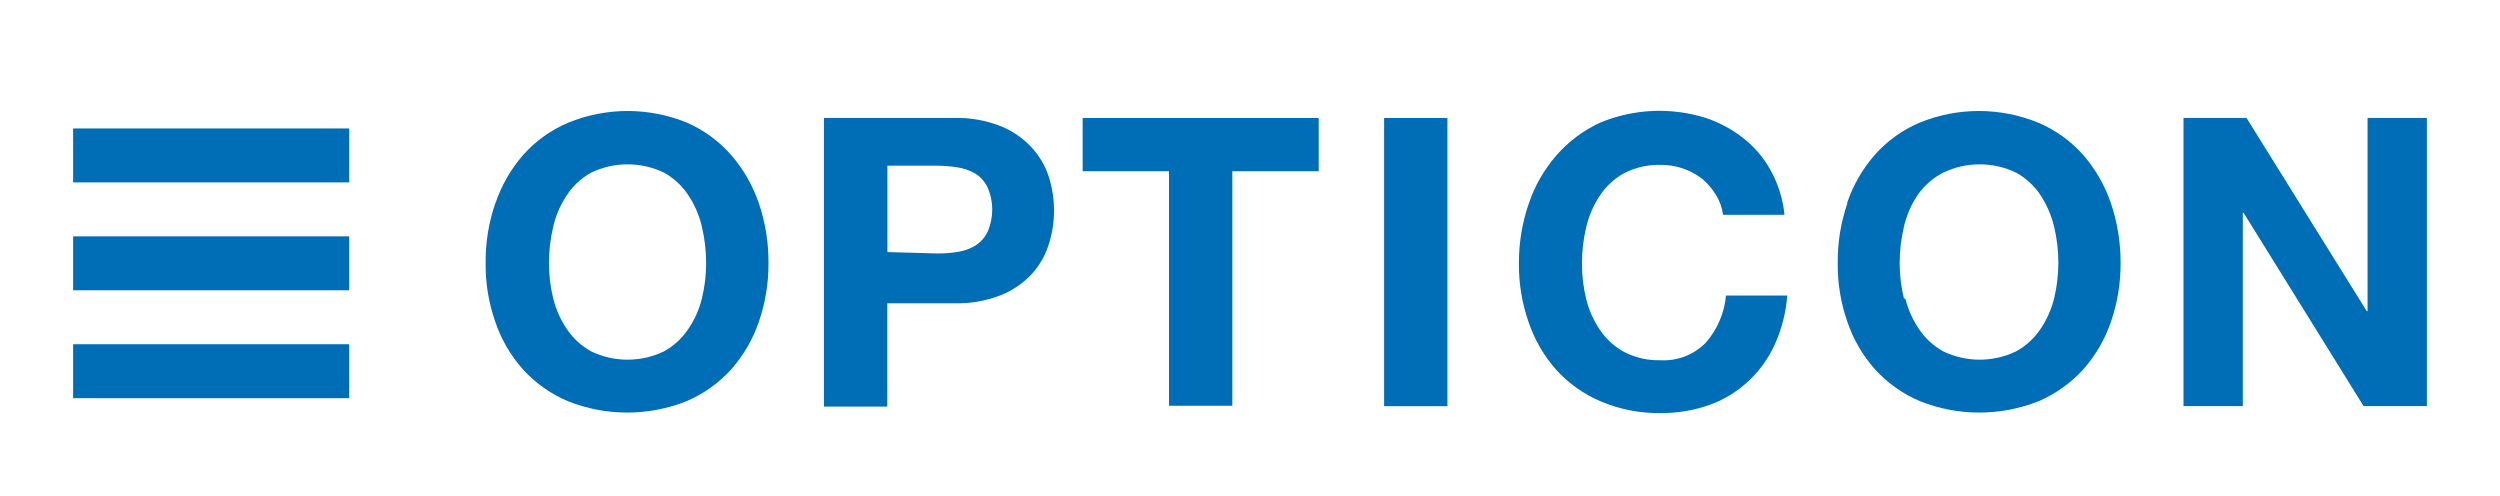
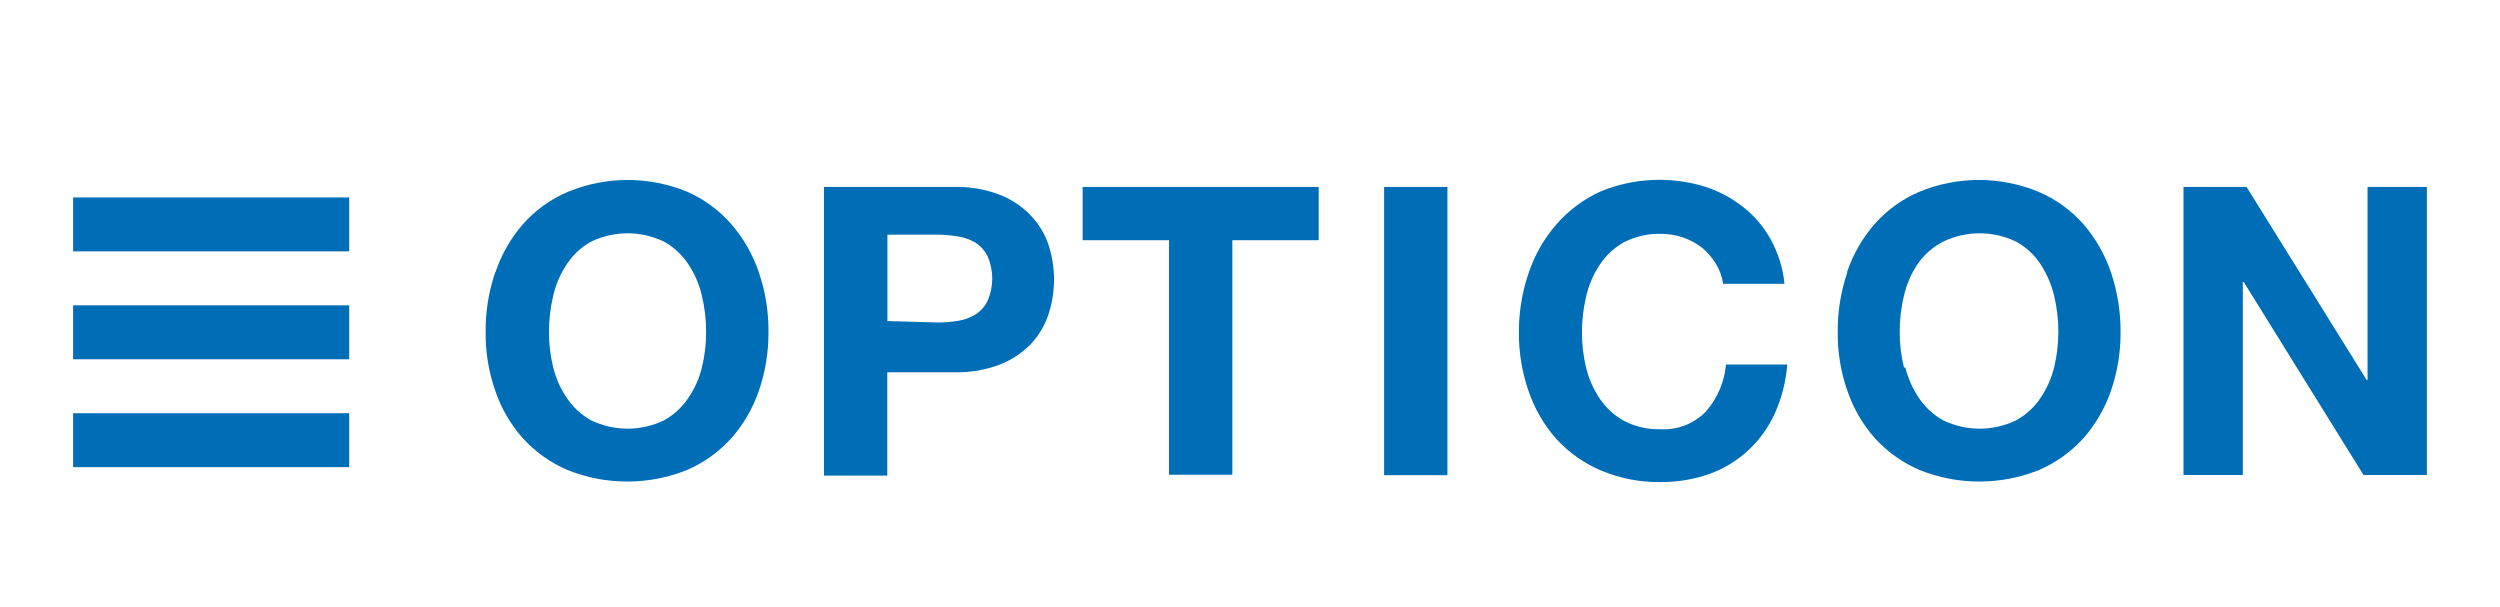
- <svg xmlns="http://www.w3.org/2000/svg" width="200px" id="Layer_1" data-name="Layer 1" viewBox="0 0 181.2 35.93">
+ <svg xmlns="http://www.w3.org/2000/svg" width="200px" id="Layer_1" data-name="Layer 1" viewBox="0 0 181.2 43.93">
  <defs>
    <style>.cls-1{fill:#006EB6;}</style>
  </defs>
-   <g id="Group_2" data-name="Group 2" transform="translate(0 5)">
+   <g id="Group_2" data-name="Group 2" transform="translate(0 10)">
    <rect id="Rectangle_9" data-name="Rectangle 9" class="cls-1" x="5.3" y="4.31" width="20.01" height="3.91" />
    <rect id="Rectangle_10" data-name="Rectangle 10" class="cls-1" x="5.3" y="12.13" width="20.01" height="3.91" />
    <rect id="Rectangle_11" data-name="Rectangle 11" class="cls-1" x="5.3" y="19.95" width="20.01" height="3.91" />
    <path id="Path_44" data-name="Path 44" class="cls-1" d="M35.91,9.73a10.36,10.36,0,0,1,2-3.49A9.07,9.07,0,0,1,41.17,3.9a11.34,11.34,0,0,1,8.64,0A9.09,9.09,0,0,1,53,6.24a10.53,10.53,0,0,1,2,3.49,13.13,13.13,0,0,1,.7,4.35,12.84,12.84,0,0,1-.7,4.25,10.21,10.21,0,0,1-2,3.44,9.33,9.33,0,0,1-3.22,2.3,11.62,11.62,0,0,1-8.64,0,9.31,9.31,0,0,1-3.24-2.3,10,10,0,0,1-2-3.44,12.35,12.35,0,0,1-.7-4.25,12.87,12.87,0,0,1,.7-4.35m4.2,6.91a6.84,6.84,0,0,0,1,2.23,5.06,5.06,0,0,0,1.75,1.6,6.09,6.09,0,0,0,5.27,0,5.06,5.06,0,0,0,1.75-1.6,6.61,6.61,0,0,0,1-2.23,10.55,10.55,0,0,0,.31-2.56,11.31,11.31,0,0,0-.31-2.66,6.88,6.88,0,0,0-1-2.3,5,5,0,0,0-1.75-1.61,6.09,6.09,0,0,0-5.27,0,5,5,0,0,0-1.75,1.61,6.9,6.9,0,0,0-1,2.3,11.31,11.31,0,0,0-.31,2.66,10.55,10.55,0,0,0,.31,2.56" />
    <path id="Path_45" data-name="Path 45" class="cls-1" d="M69.14,3.55a8.59,8.59,0,0,1,3.33.57,6.18,6.18,0,0,1,2.24,1.5A5.72,5.72,0,0,1,76,7.76a8.08,8.08,0,0,1,0,5,5.84,5.84,0,0,1-1.26,2.15,6.31,6.31,0,0,1-2.24,1.5,8.59,8.59,0,0,1-3.33.57H64.31v7.49H59.72V3.55Zm-1.26,9.82a8.57,8.57,0,0,0,1.52-.11,3.5,3.5,0,0,0,1.29-.46,2.39,2.39,0,0,0,.89-1,4,4,0,0,0,0-3.22,2.46,2.46,0,0,0-.89-1,3.67,3.67,0,0,0-1.29-.45,9.64,9.64,0,0,0-1.52-.12H64.32v6.26Z" />
    <path id="Path_46" data-name="Path 46" class="cls-1" d="M78.47,7.41V3.55H95.58V7.41H89.32v17H84.73v-17Z" />
    <rect id="Rectangle_12" data-name="Rectangle 12" class="cls-1" x="100.32" y="3.55" width="4.59" height="20.89" />
    <path id="Path_47" data-name="Path 47" class="cls-1" d="M124.36,9.11a4.7,4.7,0,0,0-1-1.16,4.85,4.85,0,0,0-3-1,5.5,5.5,0,0,0-2.64.6,5,5,0,0,0-1.75,1.61,6.88,6.88,0,0,0-1,2.3,11.31,11.31,0,0,0-.31,2.66,10.55,10.55,0,0,0,.31,2.56,6.78,6.78,0,0,0,1,2.24,5,5,0,0,0,1.75,1.59,5.39,5.39,0,0,0,2.64.6,4.24,4.24,0,0,0,3.29-1.29,6,6,0,0,0,1.45-3.4h4.44a10.56,10.56,0,0,1-.9,3.54,8.34,8.34,0,0,1-1.94,2.69,8.14,8.14,0,0,1-2.8,1.7,10.44,10.44,0,0,1-3.54.59,10.7,10.7,0,0,1-4.32-.84,9.24,9.24,0,0,1-3.24-2.29,10.11,10.11,0,0,1-2-3.44,12.62,12.62,0,0,1-.71-4.26,13.12,13.12,0,0,1,.71-4.34,10.38,10.38,0,0,1,2-3.5A9.42,9.42,0,0,1,116,3.88a11.22,11.22,0,0,1,7.58-.35A9,9,0,0,1,126.34,5a7.66,7.66,0,0,1,2,2.35,8.35,8.35,0,0,1,1,3.22h-4.45a3.77,3.77,0,0,0-.52-1.45" />
    <path id="Path_48" data-name="Path 48" class="cls-1" d="M133.87,9.73a10.36,10.36,0,0,1,2-3.49,9.07,9.07,0,0,1,3.24-2.34,11.34,11.34,0,0,1,8.64,0A9.09,9.09,0,0,1,151,6.24a10.53,10.53,0,0,1,2,3.49,13.39,13.39,0,0,1,.7,4.35,12.84,12.84,0,0,1-.7,4.25,10.21,10.21,0,0,1-2,3.44,9.42,9.42,0,0,1-3.22,2.3,11.62,11.62,0,0,1-8.64,0,9.31,9.31,0,0,1-3.24-2.3,10,10,0,0,1-2-3.44,12.35,12.35,0,0,1-.7-4.25,12.87,12.87,0,0,1,.7-4.35m4.2,6.91a7,7,0,0,0,1,2.23,5.06,5.06,0,0,0,1.75,1.6,6.09,6.09,0,0,0,5.27,0,5.09,5.09,0,0,0,1.76-1.6,7,7,0,0,0,1-2.23,11.07,11.07,0,0,0,.31-2.56,11.31,11.31,0,0,0-.31-2.66,7.31,7.31,0,0,0-1-2.3,5,5,0,0,0-1.76-1.61,6.09,6.09,0,0,0-5.27,0A5.09,5.09,0,0,0,139,9.12a6.88,6.88,0,0,0-1,2.3,11.31,11.31,0,0,0-.31,2.66,10.55,10.55,0,0,0,.31,2.56" />
    <path id="Path_49" data-name="Path 49" class="cls-1" d="M162.83,3.55l8.71,14h.06v-14h4.3V24.43h-4.59l-8.69-14h-.06v14h-4.3V3.55Z" />
  </g>
</svg>
